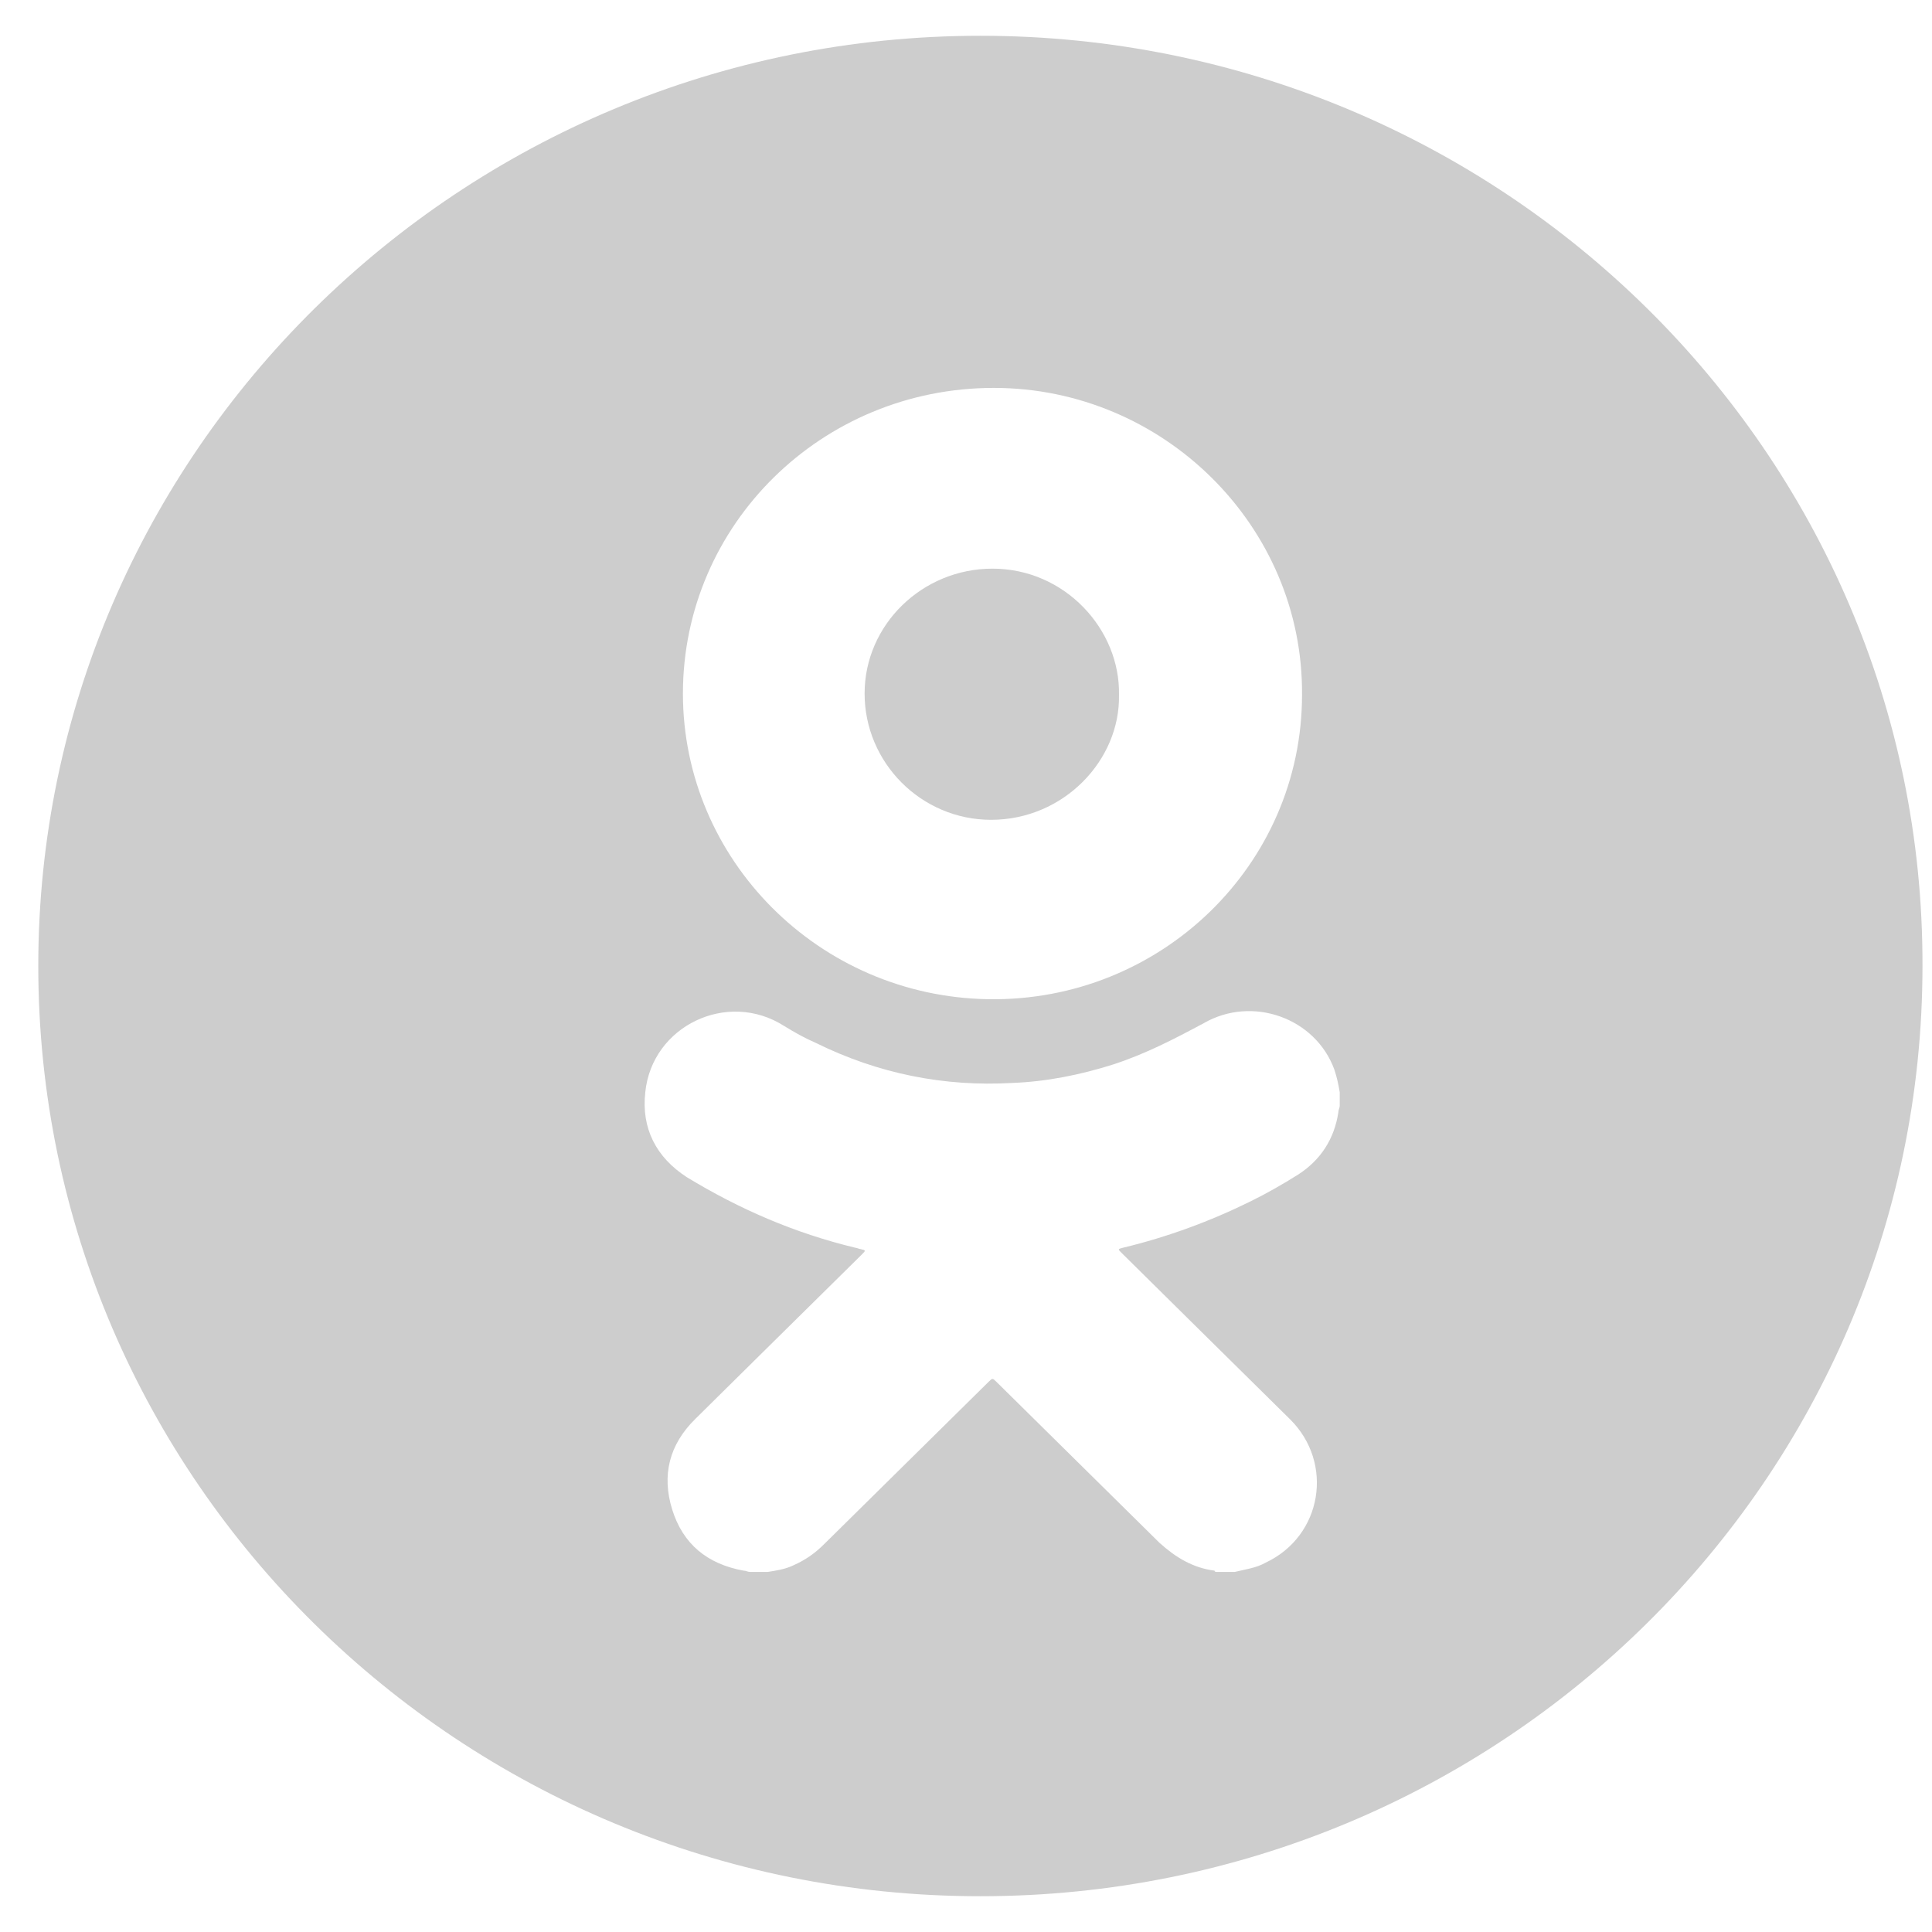
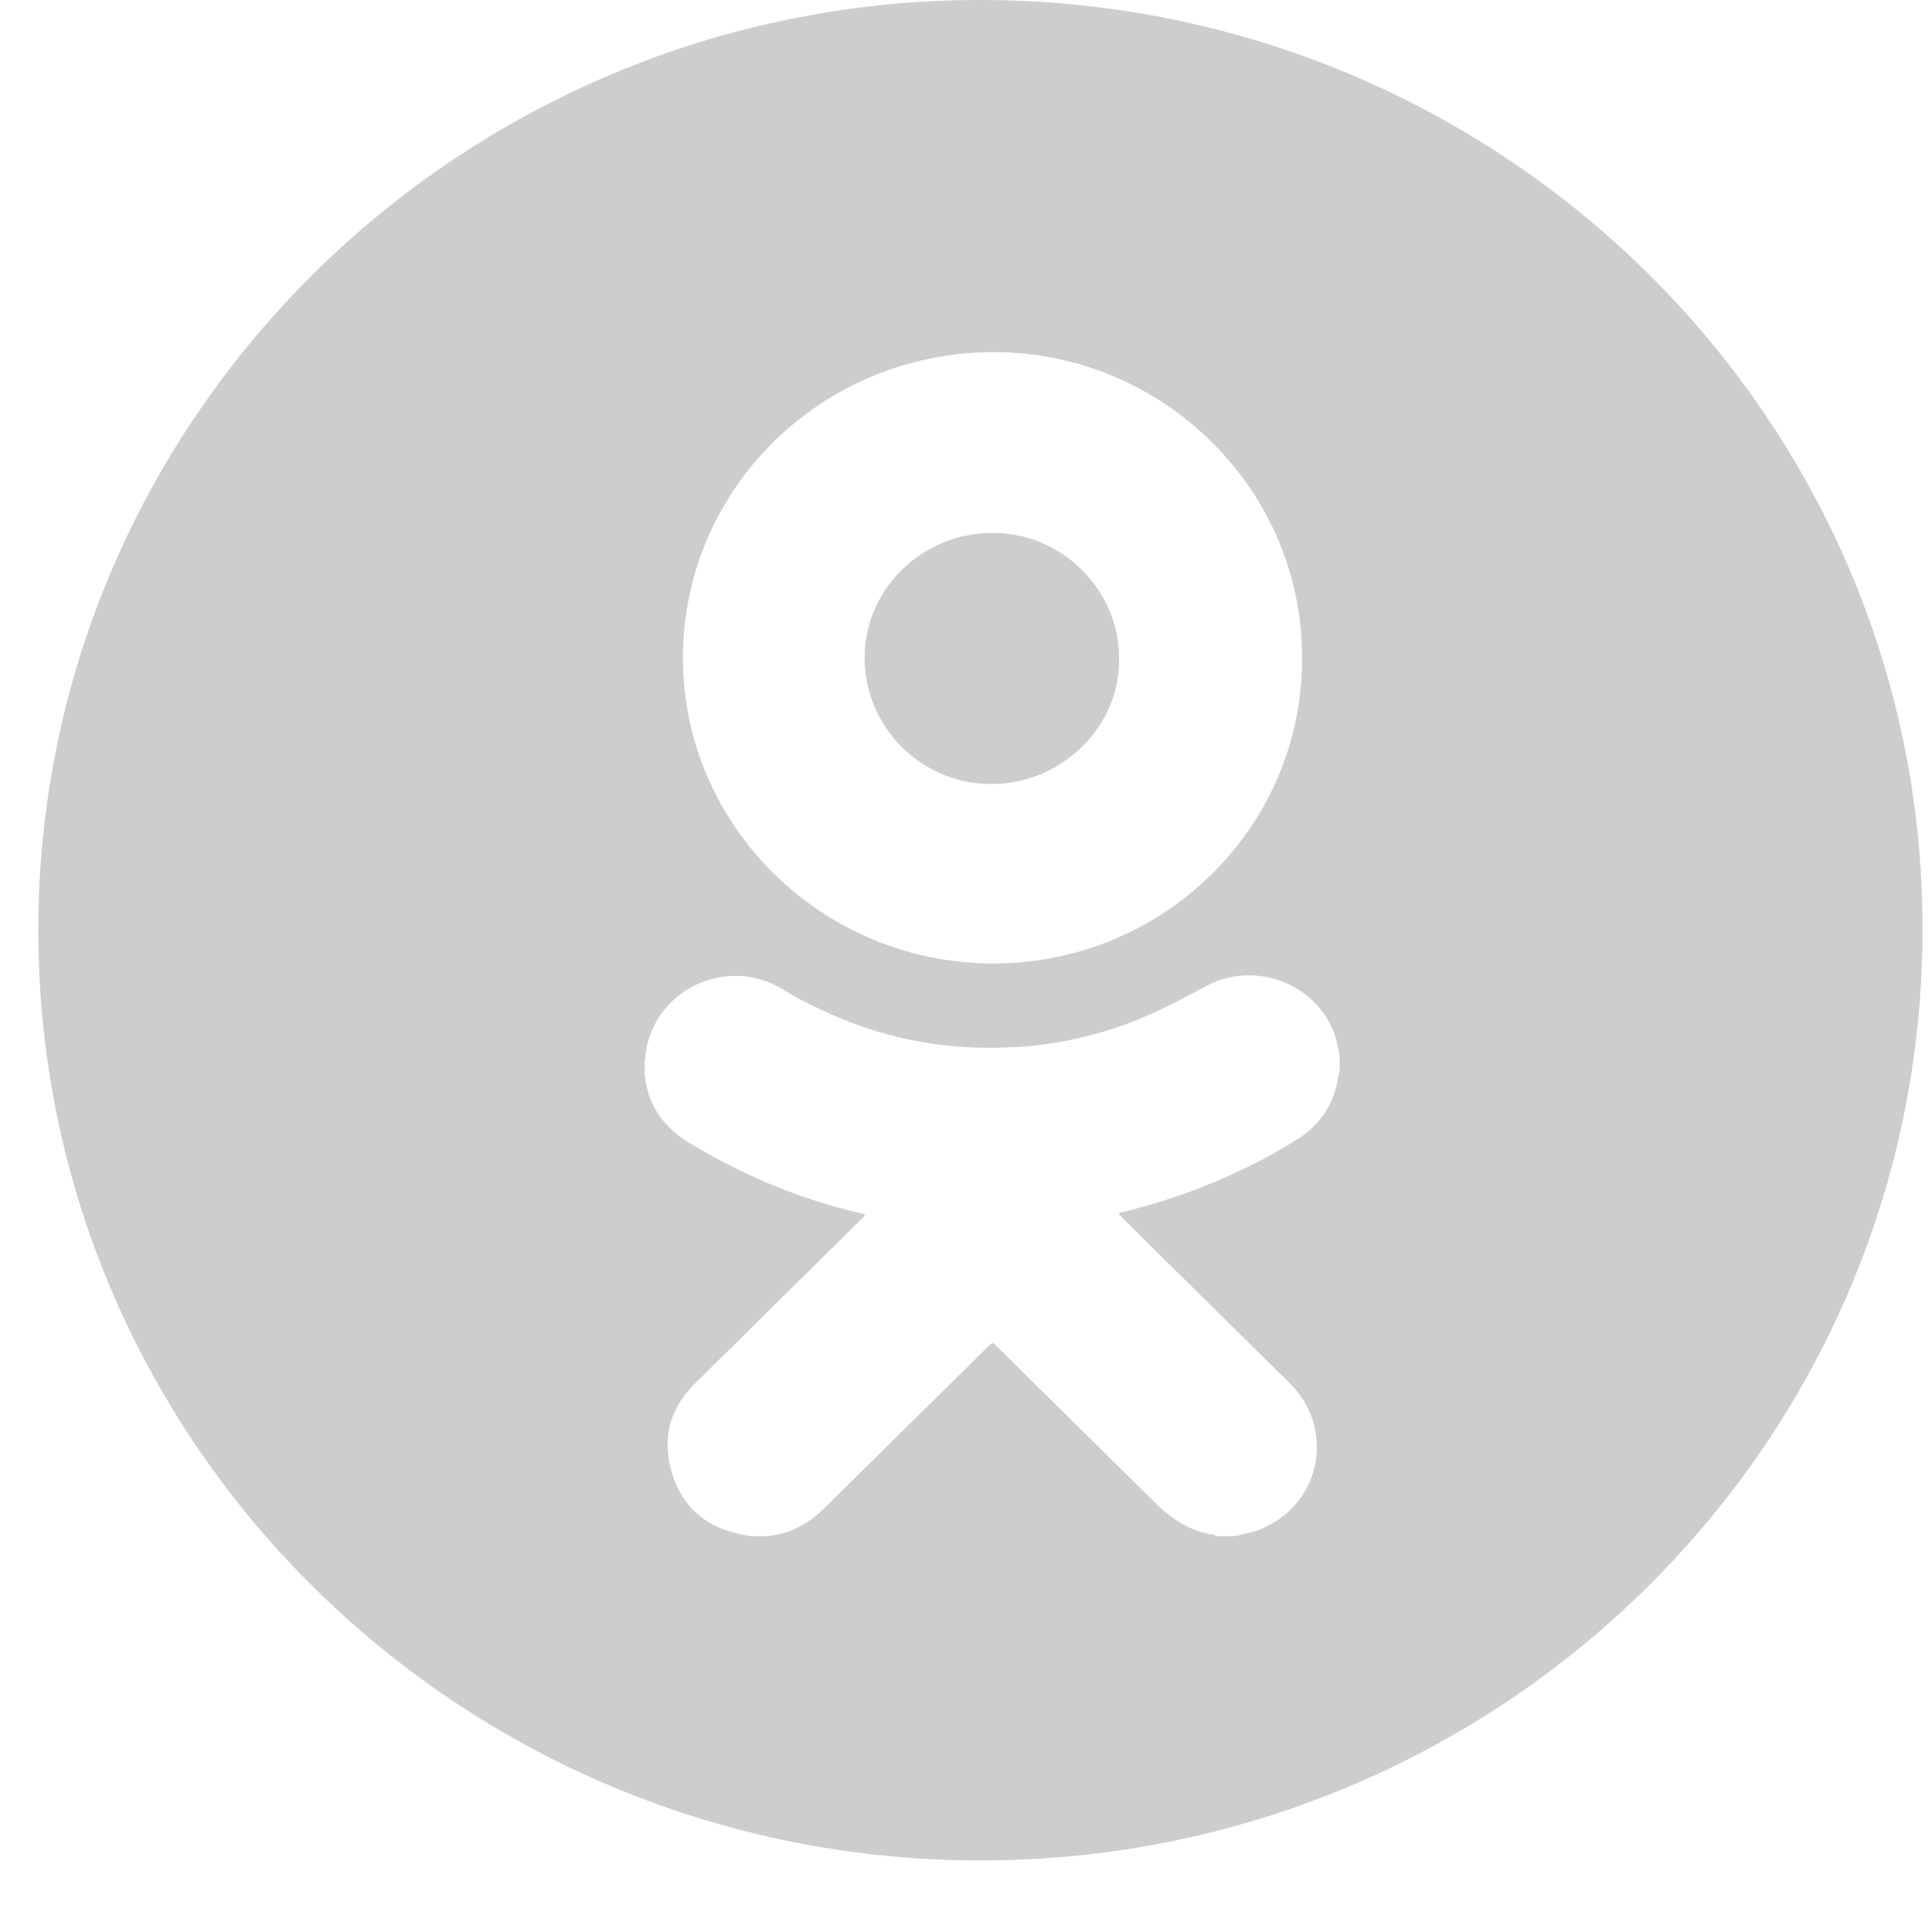
- <svg xmlns="http://www.w3.org/2000/svg" width="27" height="27" viewBox="0 0 27 26" fill="none">
+ <svg xmlns="http://www.w3.org/2000/svg" width="27" height="27" viewBox="0 0 27 27" fill="none">
  <path d="M13.851 10.957C14.867 10.957 15.657 10.121 15.638 9.211C15.657 8.301 14.886 7.447 13.87 7.447C12.892 7.447 12.083 8.227 12.083 9.193C12.083 10.158 12.873 10.957 13.851 10.957Z" fill="#CDCDCD" />
  <path d="M13.701 0C6.441 0 0.535 5.831 0.535 13C0.535 20.187 6.441 26 13.701 26C20.98 26 26.867 20.169 26.867 13C26.886 5.831 20.98 0 13.701 0ZM13.889 4.921C16.259 4.921 18.215 6.853 18.196 9.211C18.196 11.588 16.221 13.501 13.814 13.464C11.444 13.427 9.544 11.514 9.544 9.193C9.544 6.834 11.482 4.921 13.889 4.921ZM18.723 14.95C18.723 14.987 18.704 15.006 18.704 15.043C18.648 15.414 18.459 15.711 18.14 15.916C17.933 16.046 17.707 16.176 17.481 16.287C16.917 16.566 16.315 16.788 15.695 16.937C15.62 16.956 15.62 16.956 15.676 17.011C16.014 17.346 16.372 17.698 16.71 18.033C17.143 18.46 17.594 18.906 18.027 19.333C18.648 19.946 18.478 20.967 17.688 21.338C17.557 21.413 17.406 21.431 17.256 21.468C17.18 21.468 17.087 21.468 17.011 21.468C16.992 21.468 16.974 21.468 16.974 21.45C16.673 21.413 16.428 21.264 16.203 21.06C15.45 20.317 14.679 19.556 13.927 18.813C13.87 18.757 13.87 18.757 13.814 18.813C13.043 19.574 12.29 20.317 11.519 21.078C11.388 21.209 11.256 21.301 11.087 21.376C10.974 21.431 10.842 21.45 10.729 21.468C10.654 21.468 10.579 21.468 10.485 21.468C10.447 21.468 10.428 21.45 10.391 21.45C9.883 21.357 9.544 21.078 9.394 20.596C9.244 20.113 9.356 19.686 9.714 19.333C10.034 19.017 10.334 18.72 10.654 18.404C11.124 17.94 11.595 17.476 12.046 17.03C12.102 16.974 12.102 16.974 12.027 16.956C12.008 16.956 11.971 16.937 11.952 16.937C11.105 16.733 10.334 16.398 9.601 15.953C9.168 15.674 8.961 15.266 9.018 14.764C9.112 13.836 10.165 13.334 10.955 13.836C11.105 13.928 11.237 14.003 11.406 14.077C12.272 14.504 13.193 14.69 14.152 14.634C14.623 14.616 15.093 14.523 15.563 14.374C16.014 14.226 16.409 14.021 16.823 13.799C17.5 13.409 18.384 13.724 18.648 14.448C18.685 14.56 18.704 14.653 18.723 14.764C18.723 14.82 18.723 14.876 18.723 14.95Z" fill="#CDCDCD" />
</svg>
